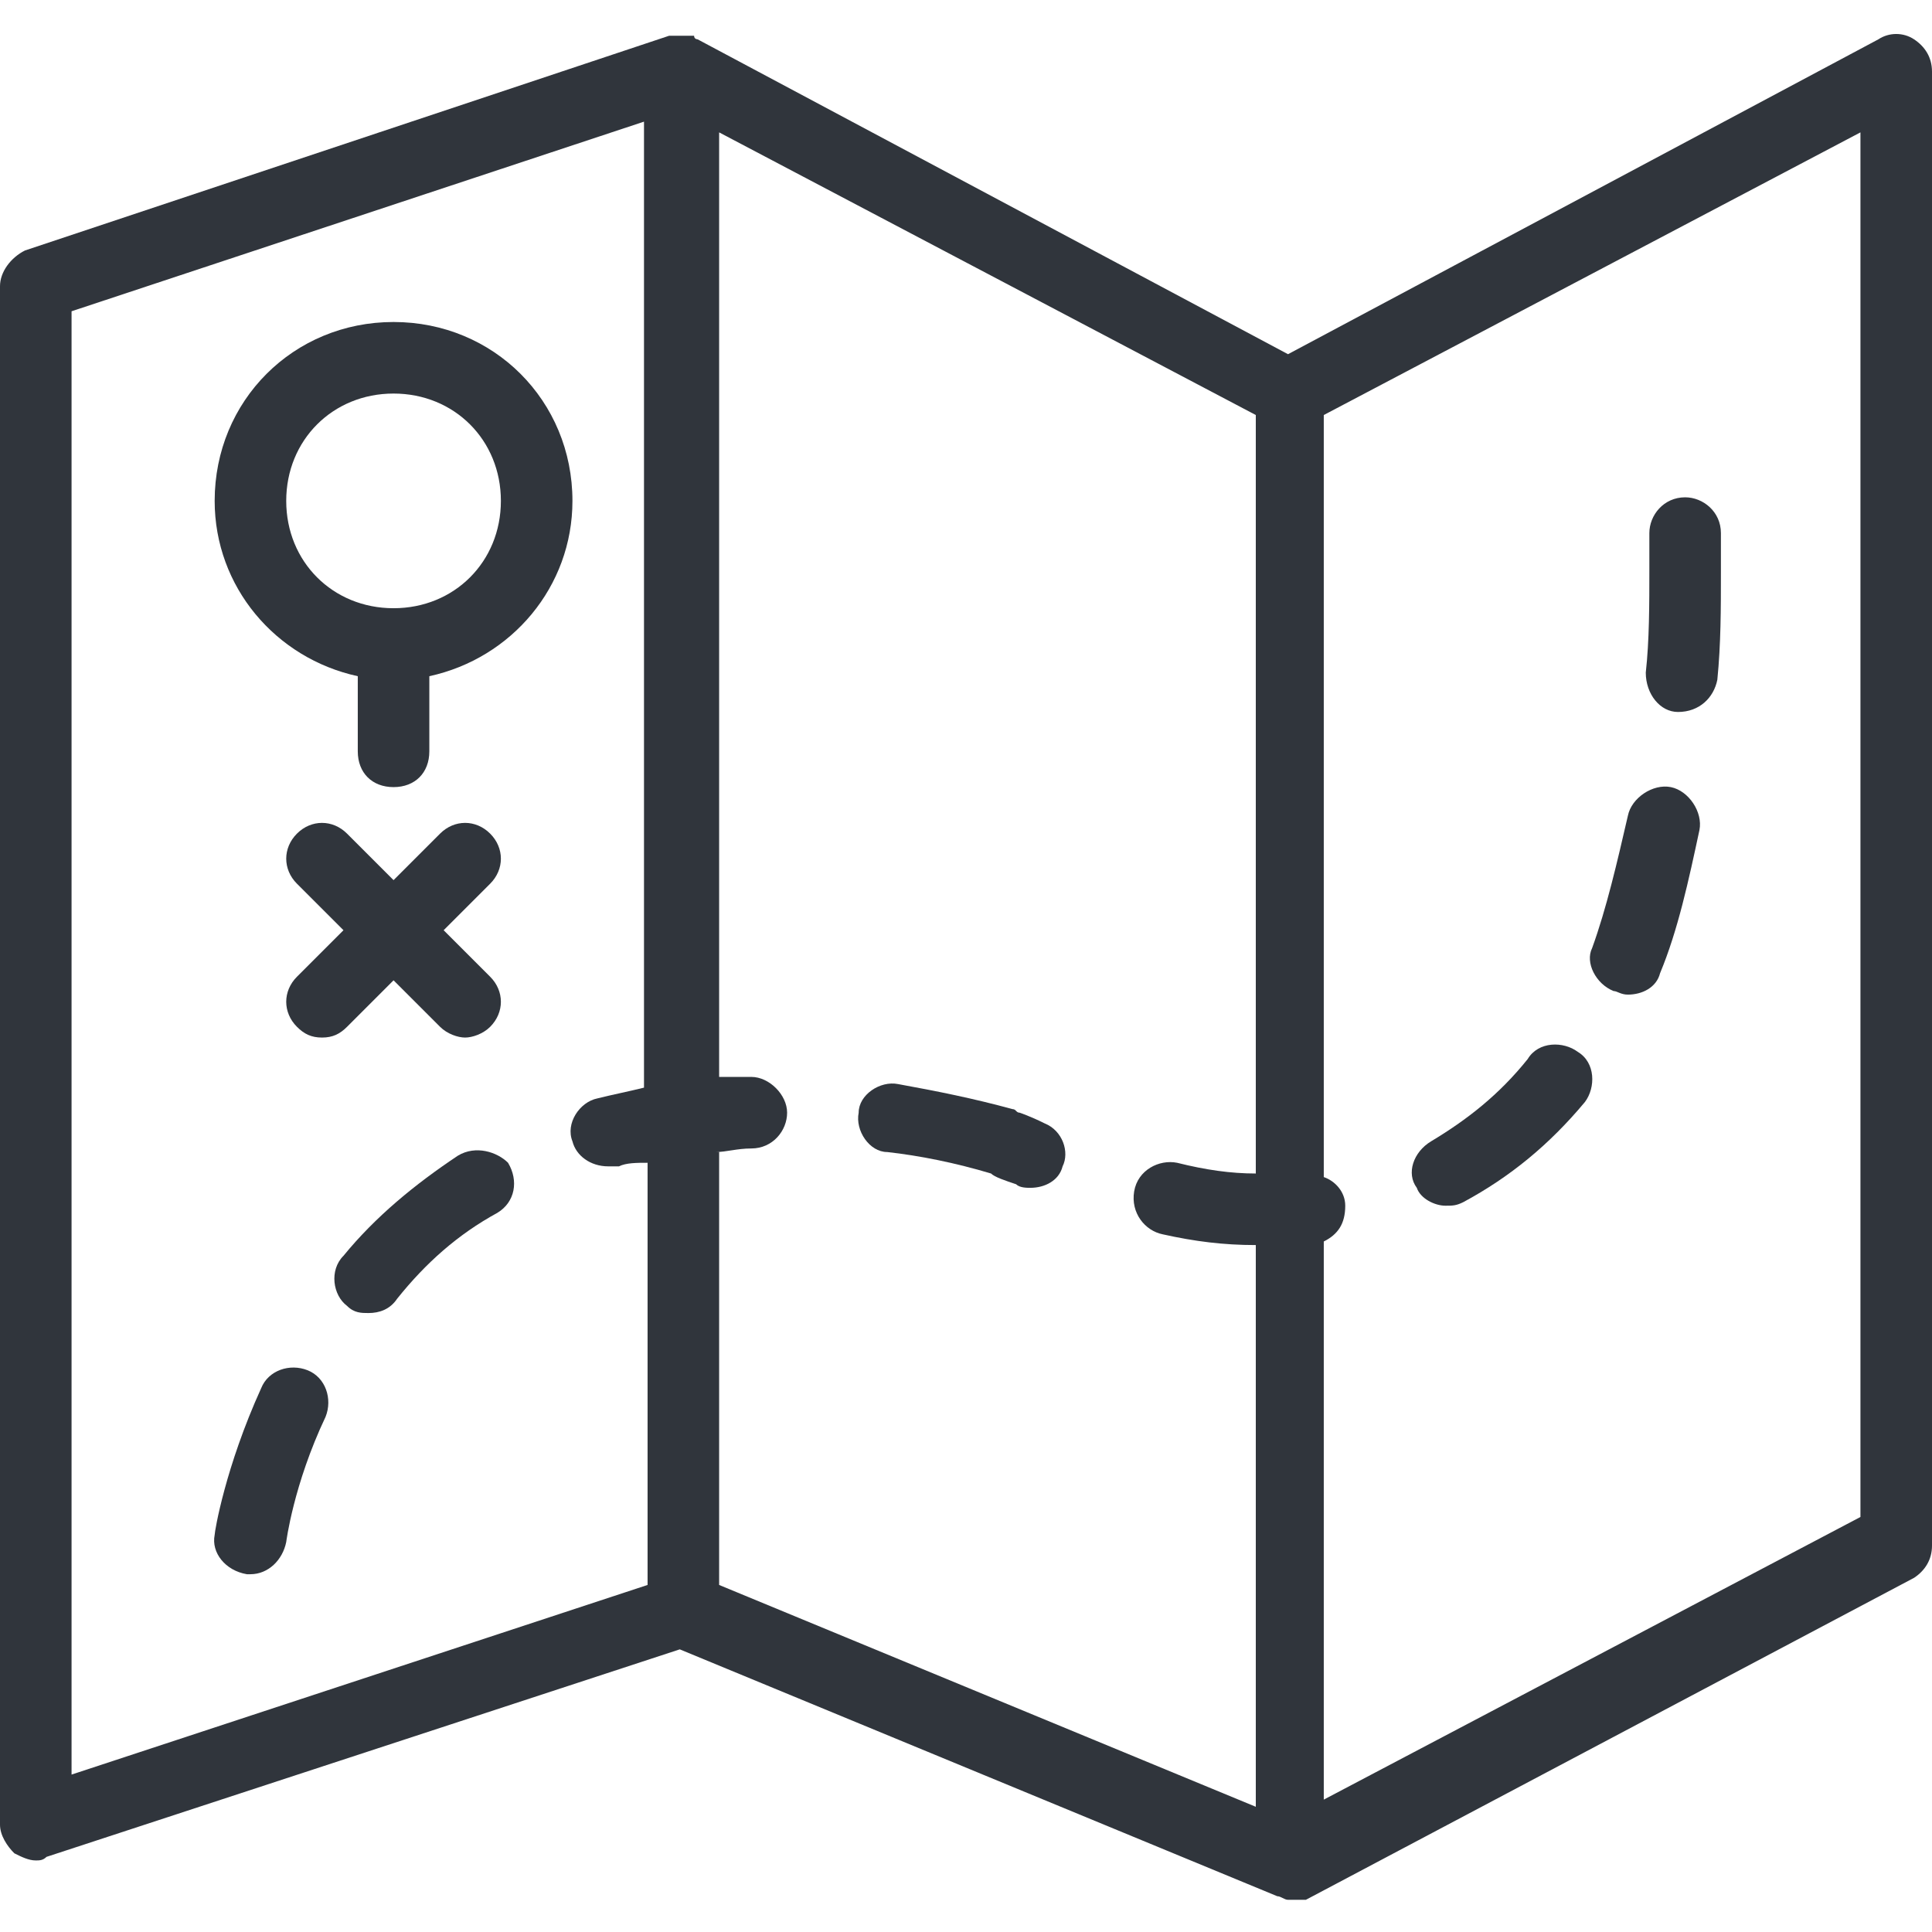
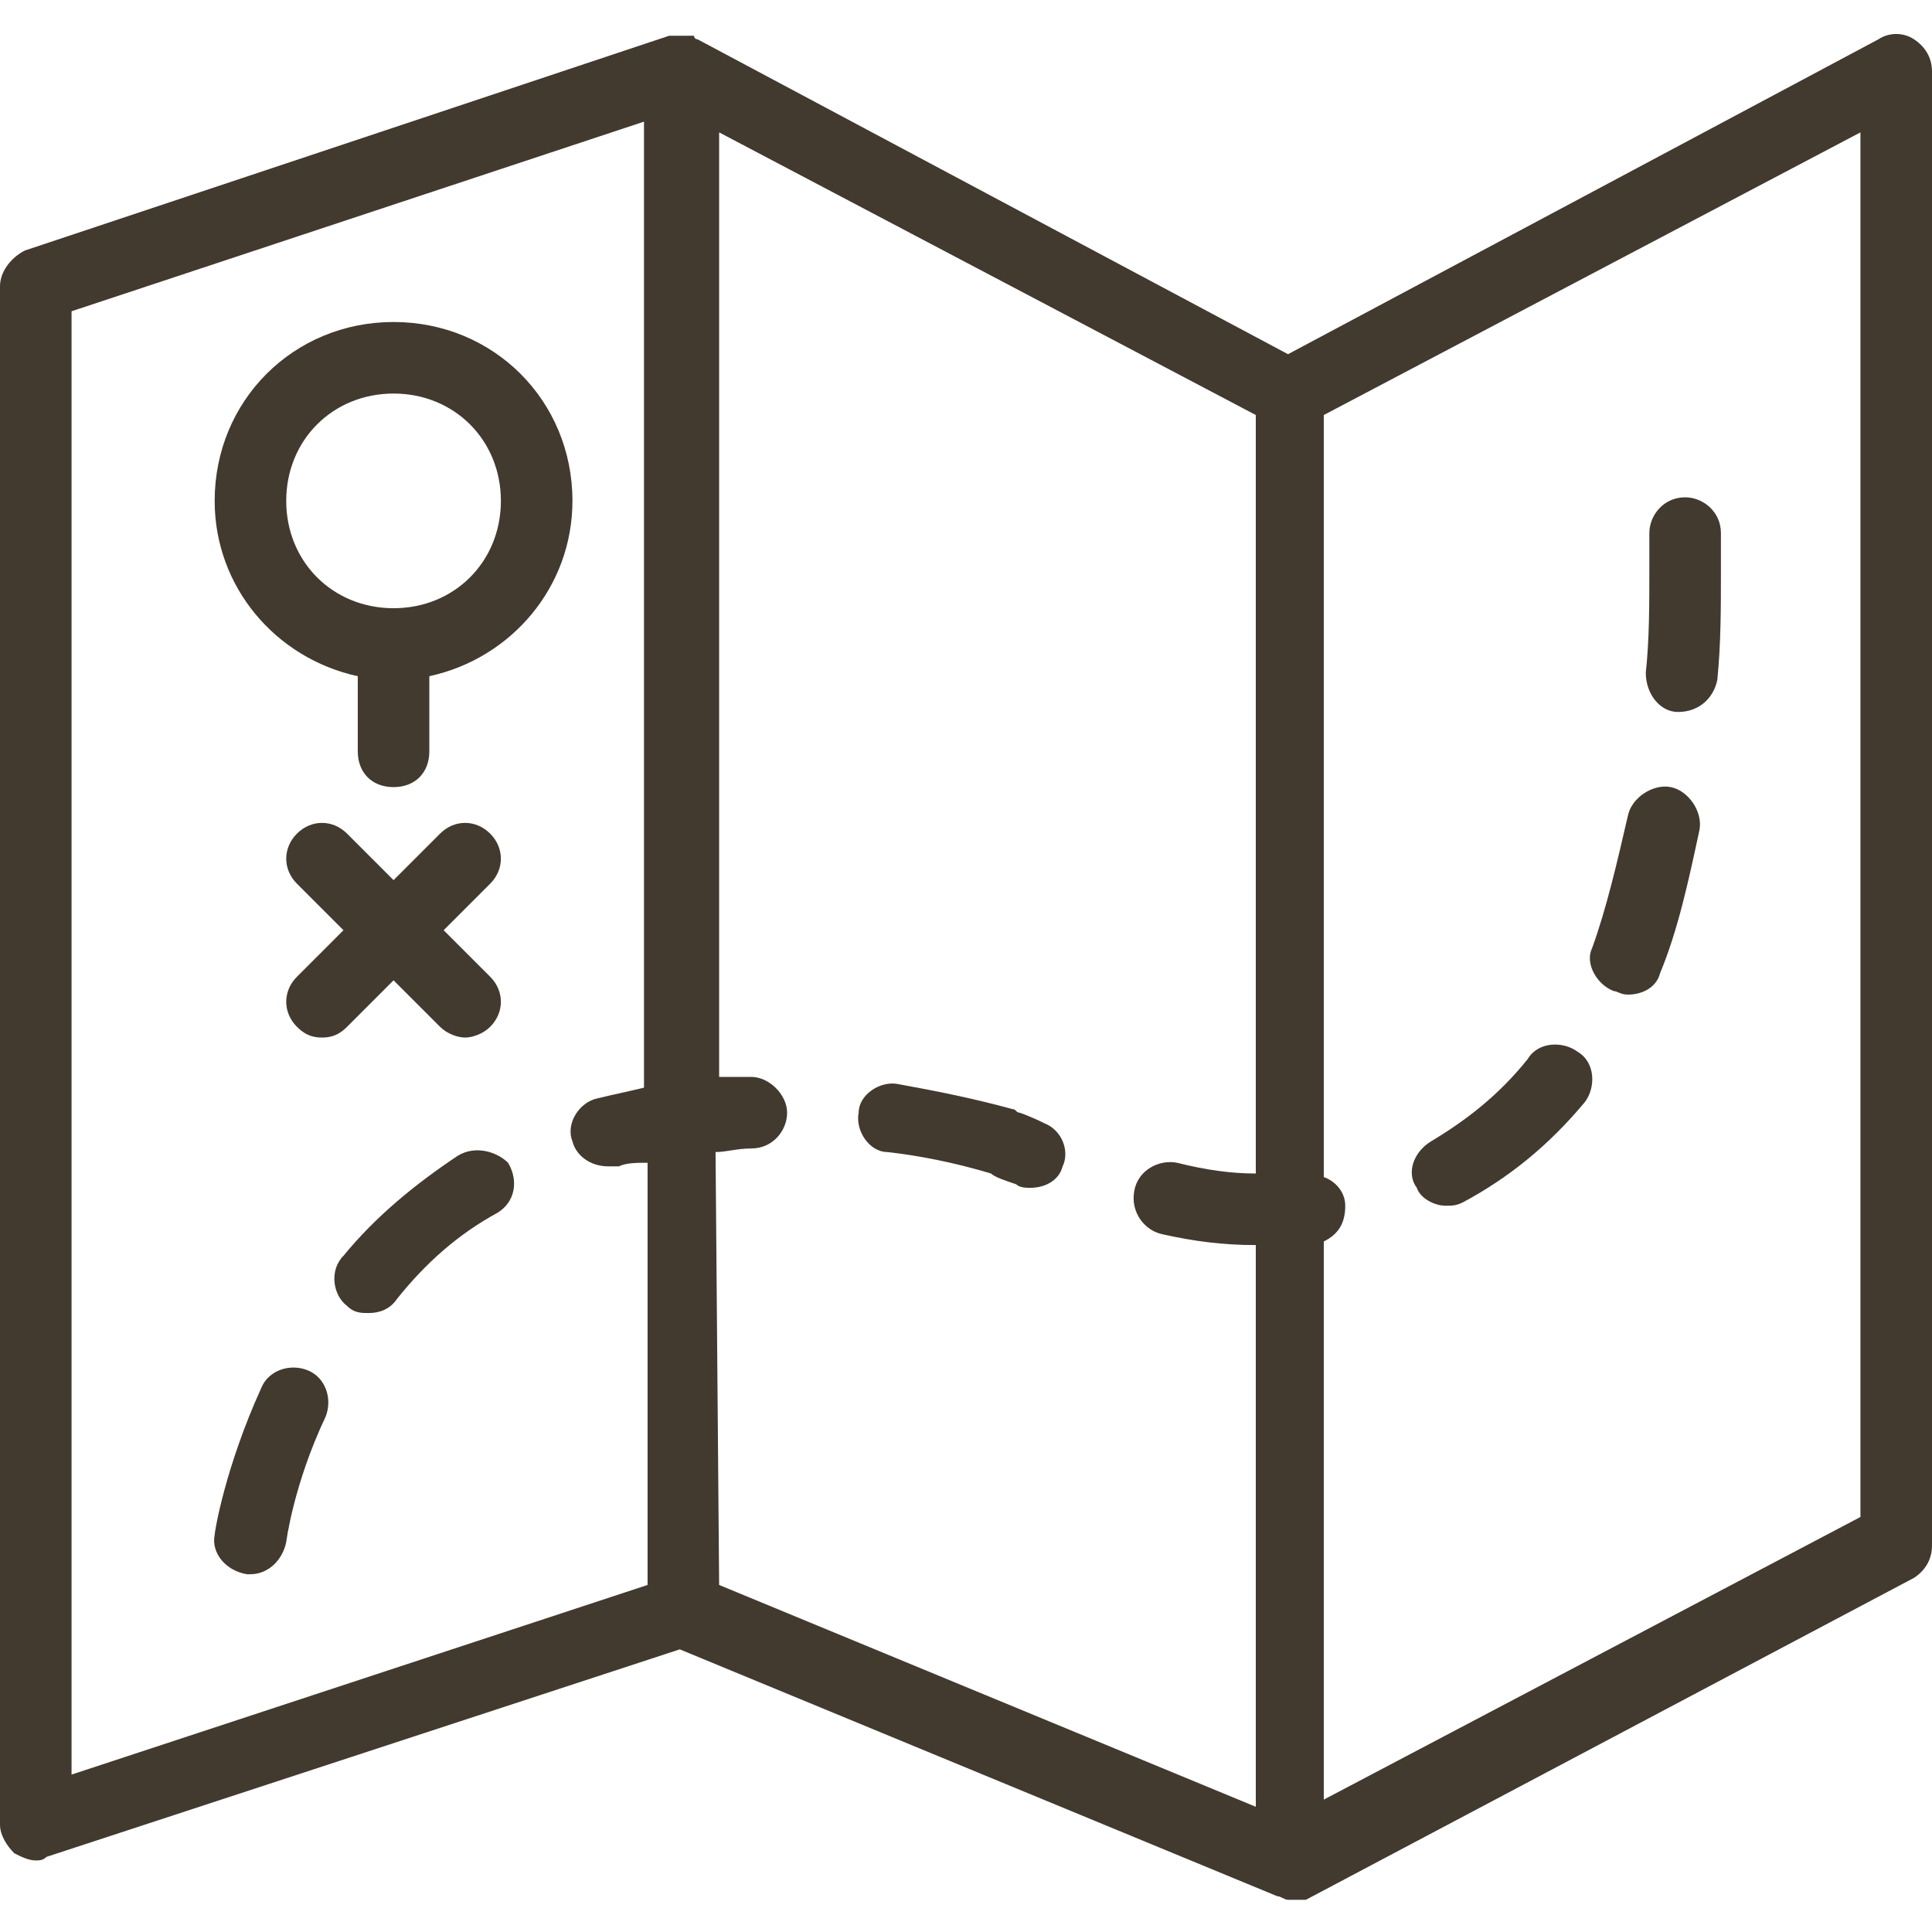
<svg xmlns="http://www.w3.org/2000/svg" version="1.1" id="Capa_1" x="0px" y="0px" viewBox="0 0 54 54" style="enable-background:new 0 0 54 54;" xml:space="preserve">
  <style type="text/css">
- 	.st0{fill:#30353C;}
+ 	.st0{fill:#42392F;}
</style>
  <g>
-     <path class="st0" d="M53.5,1.1c-0.3-0.2-0.7-0.2-1,0L36,9.9L19.5,1.1c0,0,0,0,0,0c0,0-0.1,0-0.1-0.1c0,0-0.1,0-0.1,0   c-0.1,0-0.1,0-0.2,0c0,0,0,0-0.1,0c-0.1,0-0.1,0-0.2,0c0,0-0.1,0-0.1,0c0,0,0,0,0,0l-18,6C0.3,7.2,0,7.6,0,8v43   c0,0.3,0.2,0.6,0.4,0.8C0.6,51.9,0.8,52,1,52c0.1,0,0.2,0,0.3-0.1L19,46.1l16.7,6.9c0,0,0,0,0,0c0.1,0,0.2,0.1,0.3,0.1   c0.1,0,0.2,0,0.3,0c0,0,0.1,0,0.1,0c0,0,0.1,0,0.1,0l17-9c0.3-0.2,0.5-0.5,0.5-0.9V2C54,1.6,53.8,1.3,53.5,1.1z M2,8.7l16-5.3v27   c-0.4,0.1-0.9,0.2-1.3,0.3c-0.5,0.1-0.9,0.7-0.7,1.2c0.1,0.4,0.5,0.7,1,0.7c0.1,0,0.2,0,0.3,0c0.2-0.1,0.5-0.1,0.8-0.1v11.8L2,49.6   V8.7z M20,32.2c0.3,0,0.6-0.1,1-0.1c0.6,0,1-0.5,1-1c0-0.5-0.5-1-1-1c0,0,0,0,0,0c-0.3,0-0.6,0-0.9,0V3.7l15,7.9v21.2   c-0.7,0-1.4-0.1-2.2-0.3c-0.5-0.1-1.1,0.2-1.2,0.8s0.3,1.1,0.8,1.2c0.9,0.2,1.7,0.3,2.6,0.3v15.7l-15-6.2V32.2z M52,42.4l-15,7.9   V34.7c0.4-0.2,0.6-0.5,0.6-1c0-0.4-0.3-0.7-0.6-0.8V11.6l15-7.9V42.4z" />
+     <path class="st0" d="M53.5,1.1c-0.3-0.2-0.7-0.2-1,0L36,9.9L19.5,1.1l0,0c0,0-0.1,0-0.1-0.1h-0.1c-0.1,0-0.1,0-0.2,0c0,0,0,0-0.1,0   s-0.1,0-0.2,0h-0.1l0,0l-18,6C0.3,7.2,0,7.6,0,8v43c0,0.3,0.2,0.6,0.4,0.8C0.6,51.9,0.8,52,1,52c0.1,0,0.2,0,0.3-0.1L19,46.1   L35.7,53l0,0c0.1,0,0.2,0.1,0.3,0.1s0.2,0,0.3,0h0.1h0.1l17-9c0.3-0.2,0.5-0.5,0.5-0.9V2C54,1.6,53.8,1.3,53.5,1.1z M2,8.7l16-5.3   v27c-0.4,0.1-0.9,0.2-1.3,0.3c-0.5,0.1-0.9,0.7-0.7,1.2c0.1,0.4,0.5,0.7,1,0.7c0.1,0,0.2,0,0.3,0c0.2-0.1,0.5-0.1,0.8-0.1v11.8   L2,49.6V8.7z M20,32.2c0.3,0,0.6-0.1,1-0.1c0.6,0,1-0.5,1-1s-0.5-1-1-1l0,0c-0.3,0-0.6,0-0.9,0V3.7l15,7.9v21.2   c-0.7,0-1.4-0.1-2.2-0.3c-0.5-0.1-1.1,0.2-1.2,0.8s0.3,1.1,0.8,1.2c0.9,0.2,1.7,0.3,2.6,0.3v15.7l-15-6.2L20,32.2L20,32.2z    M52,42.4l-15,7.9V34.7c0.4-0.2,0.6-0.5,0.6-1c0-0.4-0.3-0.7-0.6-0.8V11.6l15-7.9V42.4z" />
    <path class="st0" d="M11,9c-2.8,0-5,2.2-5,5c0,2.4,1.7,4.4,4,4.9V21c0,0.6,0.4,1,1,1s1-0.4,1-1v-2.1c2.3-0.5,4-2.5,4-4.9   C16,11.2,13.8,9,11,9z M11,17c-1.7,0-3-1.3-3-3s1.3-3,3-3s3,1.3,3,3S12.7,17,11,17z" />
-     <path class="st0" d="M45.1,27.7c0.1,0,0.2,0.1,0.4,0.1c0.4,0,0.8-0.2,0.9-0.6c0.5-1.2,0.8-2.6,1.1-4c0.1-0.5-0.3-1.1-0.8-1.2   c-0.5-0.1-1.1,0.3-1.2,0.8c-0.3,1.3-0.6,2.6-1,3.7C44.3,26.9,44.6,27.5,45.1,27.7z" />
+     <path class="st0" d="M45.1,27.7c0.1,0,0.2,0.1,0.4,0.1c0.4,0,0.8-0.2,0.9-0.6c0.5-1.2,0.8-2.6,1.1-4c0.1-0.5-0.3-1.1-0.8-1.2   s-1.1,0.3-1.2,0.8c-0.3,1.3-0.6,2.6-1,3.7C44.3,26.9,44.6,27.5,45.1,27.7z" />
    <path class="st0" d="M12.8,32.3c-1.2,0.8-2.3,1.7-3.2,2.8c-0.4,0.4-0.3,1.1,0.1,1.4c0.2,0.2,0.4,0.2,0.6,0.2c0.3,0,0.6-0.1,0.8-0.4   c0.8-1,1.7-1.8,2.8-2.4c0.5-0.3,0.6-0.9,0.3-1.4C13.9,32.2,13.3,32,12.8,32.3z" />
-     <path class="st0" d="M8.6,38.3c-0.5-0.2-1.1,0-1.3,0.5c-1,2.2-1.3,4-1.3,4.1c-0.1,0.5,0.3,1,0.9,1.1c0,0,0.1,0,0.1,0   c0.5,0,0.9-0.4,1-0.9c0,0,0.2-1.6,1.1-3.5C9.3,39.1,9.1,38.5,8.6,38.3z" />
+     <path class="st0" d="M8.6,38.3c-0.5-0.2-1.1,0-1.3,0.5c-1,2.2-1.3,4-1.3,4.1c-0.1,0.5,0.3,1,0.9,1.1H7c0.5,0,0.9-0.4,1-0.9   c0,0,0.2-1.6,1.1-3.5C9.3,39.1,9.1,38.5,8.6,38.3z" />
    <path class="st0" d="M40.4,33.7c0.2,0,0.3,0,0.5-0.1c1.3-0.7,2.4-1.6,3.4-2.8c0.3-0.4,0.3-1.1-0.2-1.4c-0.4-0.3-1.1-0.3-1.4,0.2   c-0.8,1-1.7,1.7-2.7,2.3c-0.5,0.3-0.7,0.9-0.4,1.3C39.7,33.5,40.1,33.7,40.4,33.7z" />
    <path class="st0" d="M29.2,31.4c-0.4-0.2-0.7-0.3-0.7-0.3c-0.1,0-0.1-0.1-0.2-0.1c-1.1-0.3-2.1-0.5-3.2-0.7   c-0.5-0.1-1.1,0.3-1.1,0.8c-0.1,0.5,0.3,1.1,0.8,1.1c0.9,0.1,1.9,0.3,2.9,0.6c0.1,0.1,0.4,0.2,0.7,0.3c0.1,0.1,0.3,0.1,0.4,0.1   c0.4,0,0.8-0.2,0.9-0.6C29.9,32.2,29.7,31.6,29.2,31.4z" />
    <path class="st0" d="M46.9,19.9C46.9,19.9,47,19.9,46.9,19.9c0.6,0,1-0.4,1.1-0.9c0.1-1,0.1-2,0.1-3c0-0.3,0-0.7,0-1.1   c0-0.6-0.5-1-1-1c-0.6,0-1,0.5-1,1c0,0.3,0,0.7,0,1c0,1,0,2-0.1,2.9C46,19.4,46.4,19.9,46.9,19.9z" />
    <path class="st0" d="M8.3,28.7C8.5,28.9,8.7,29,9,29s0.5-0.1,0.7-0.3l1.3-1.3l1.3,1.3c0.2,0.2,0.5,0.3,0.7,0.3s0.5-0.1,0.7-0.3   c0.4-0.4,0.4-1,0-1.4L12.4,26l1.3-1.3c0.4-0.4,0.4-1,0-1.4s-1-0.4-1.4,0L11,24.6l-1.3-1.3c-0.4-0.4-1-0.4-1.4,0s-0.4,1,0,1.4   L9.6,26l-1.3,1.3C7.9,27.7,7.9,28.3,8.3,28.7z" />
  </g>
</svg>
